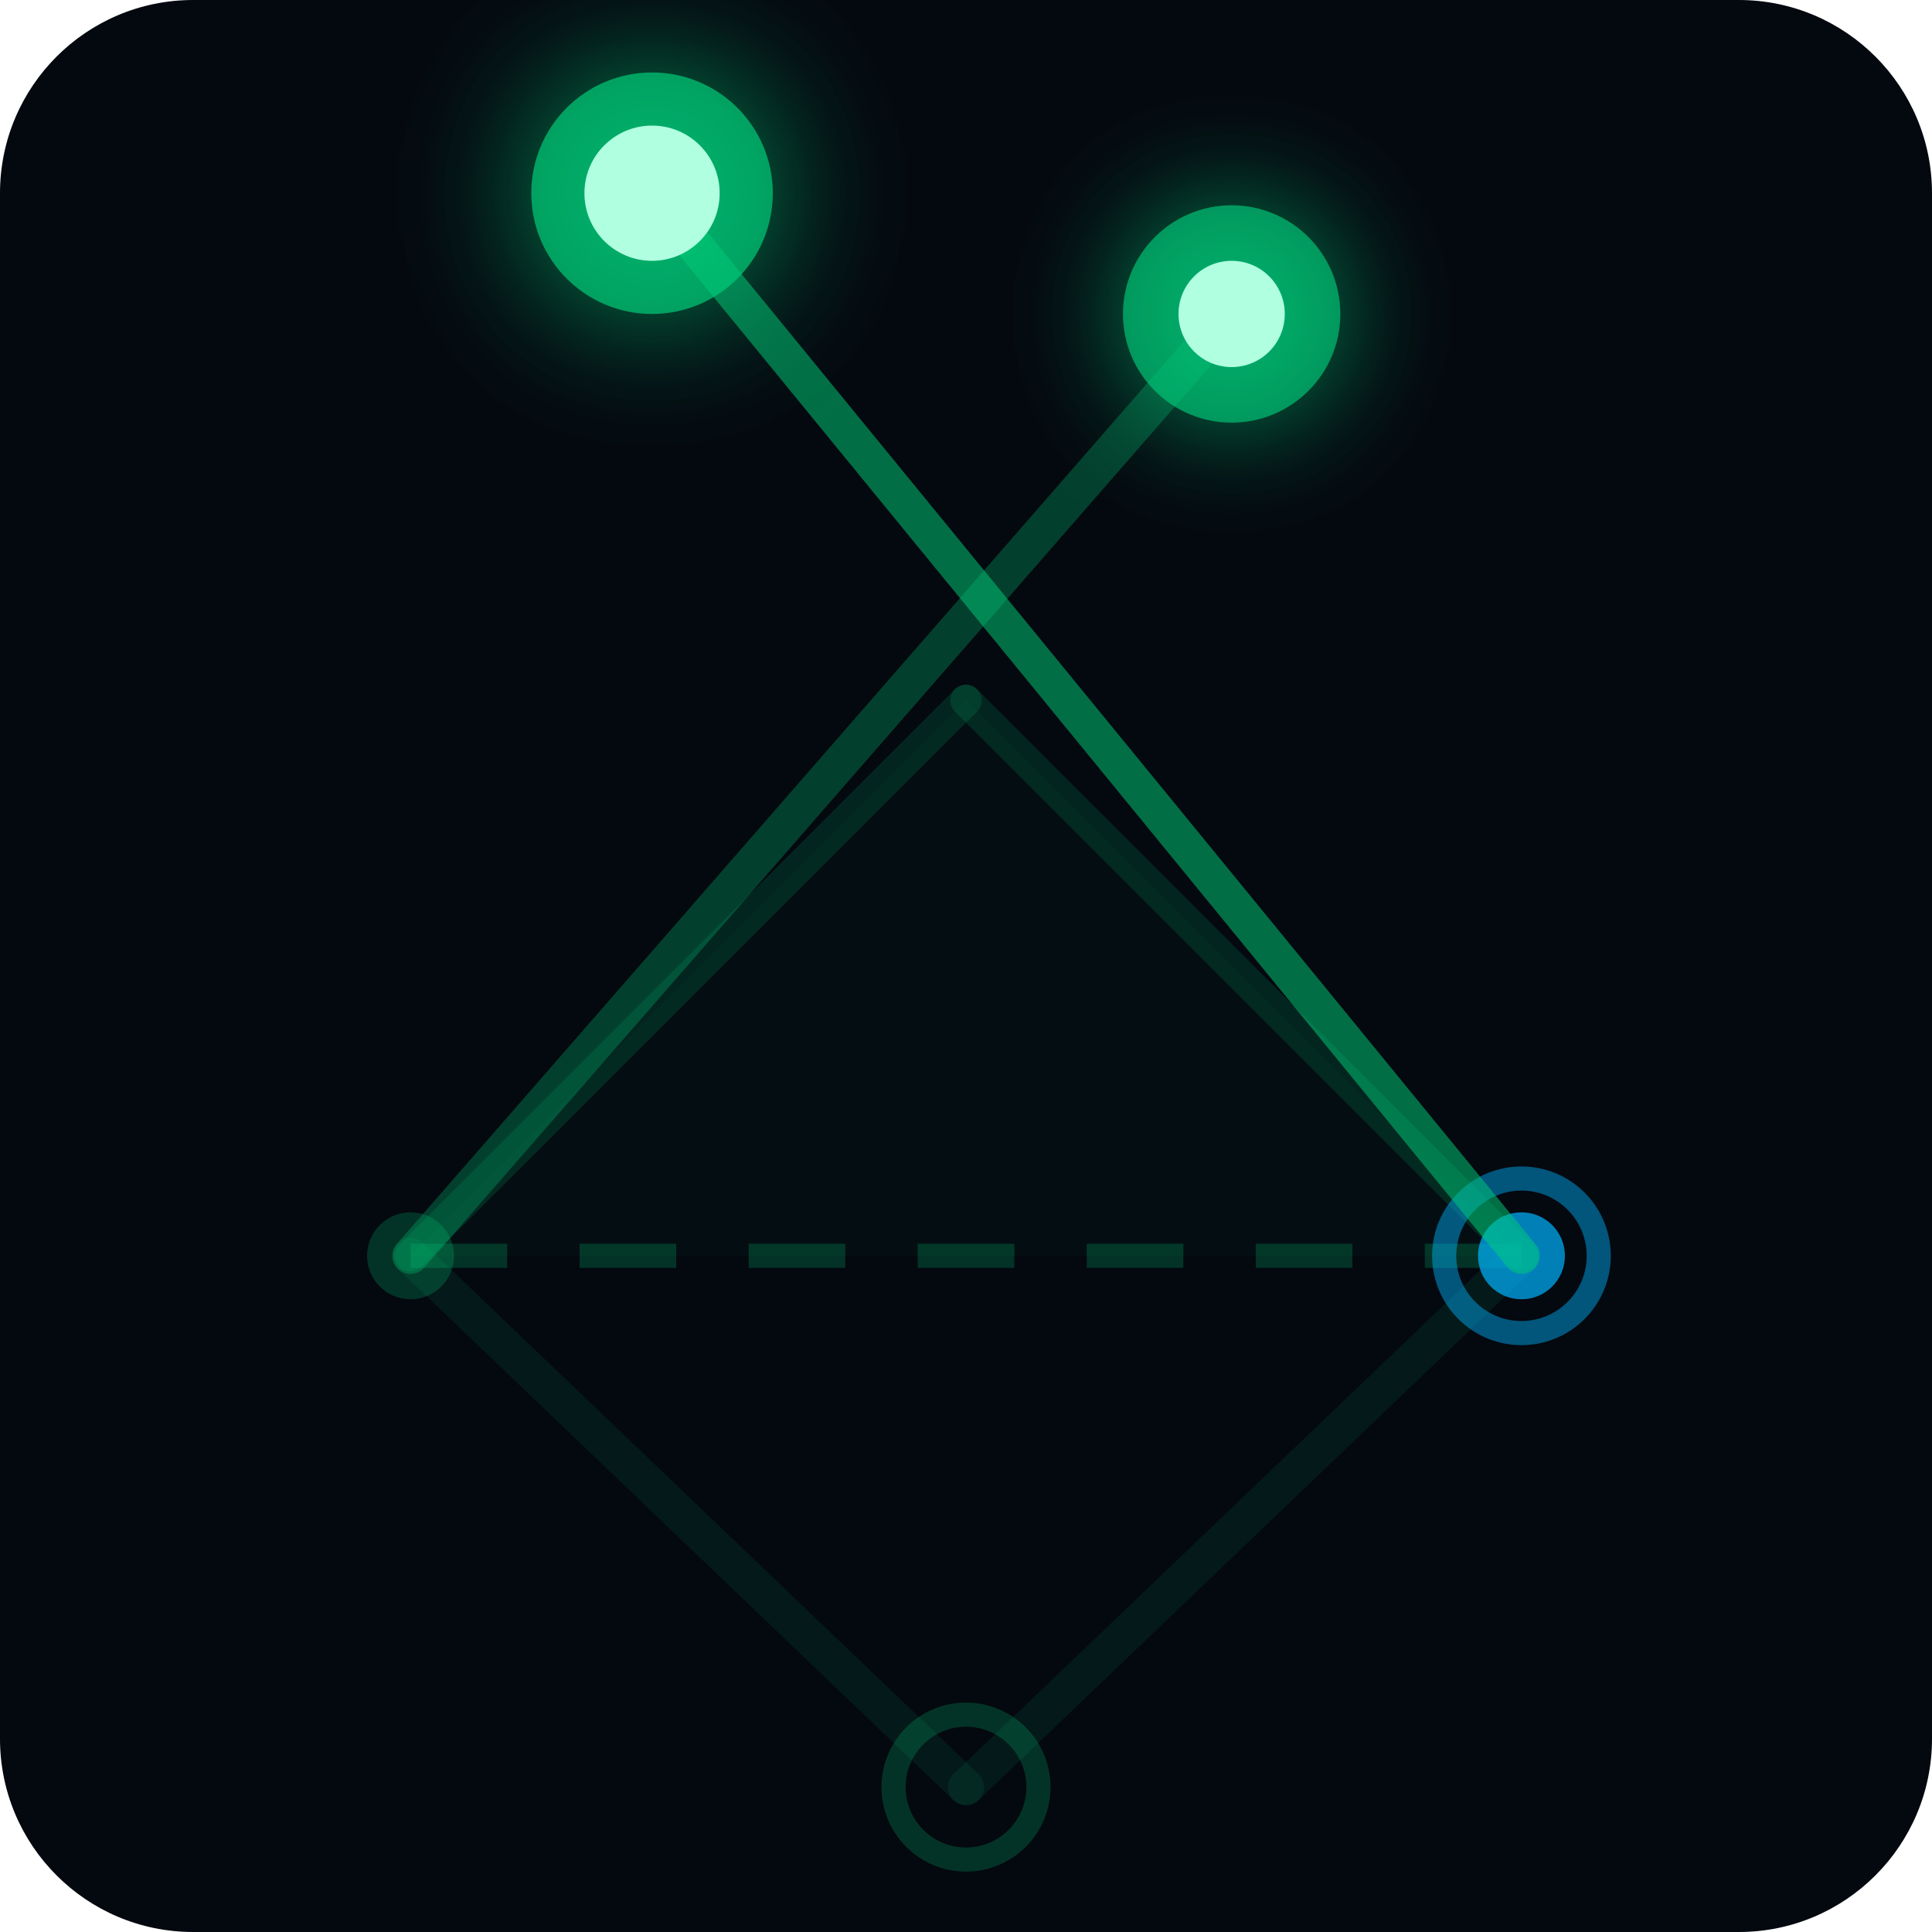
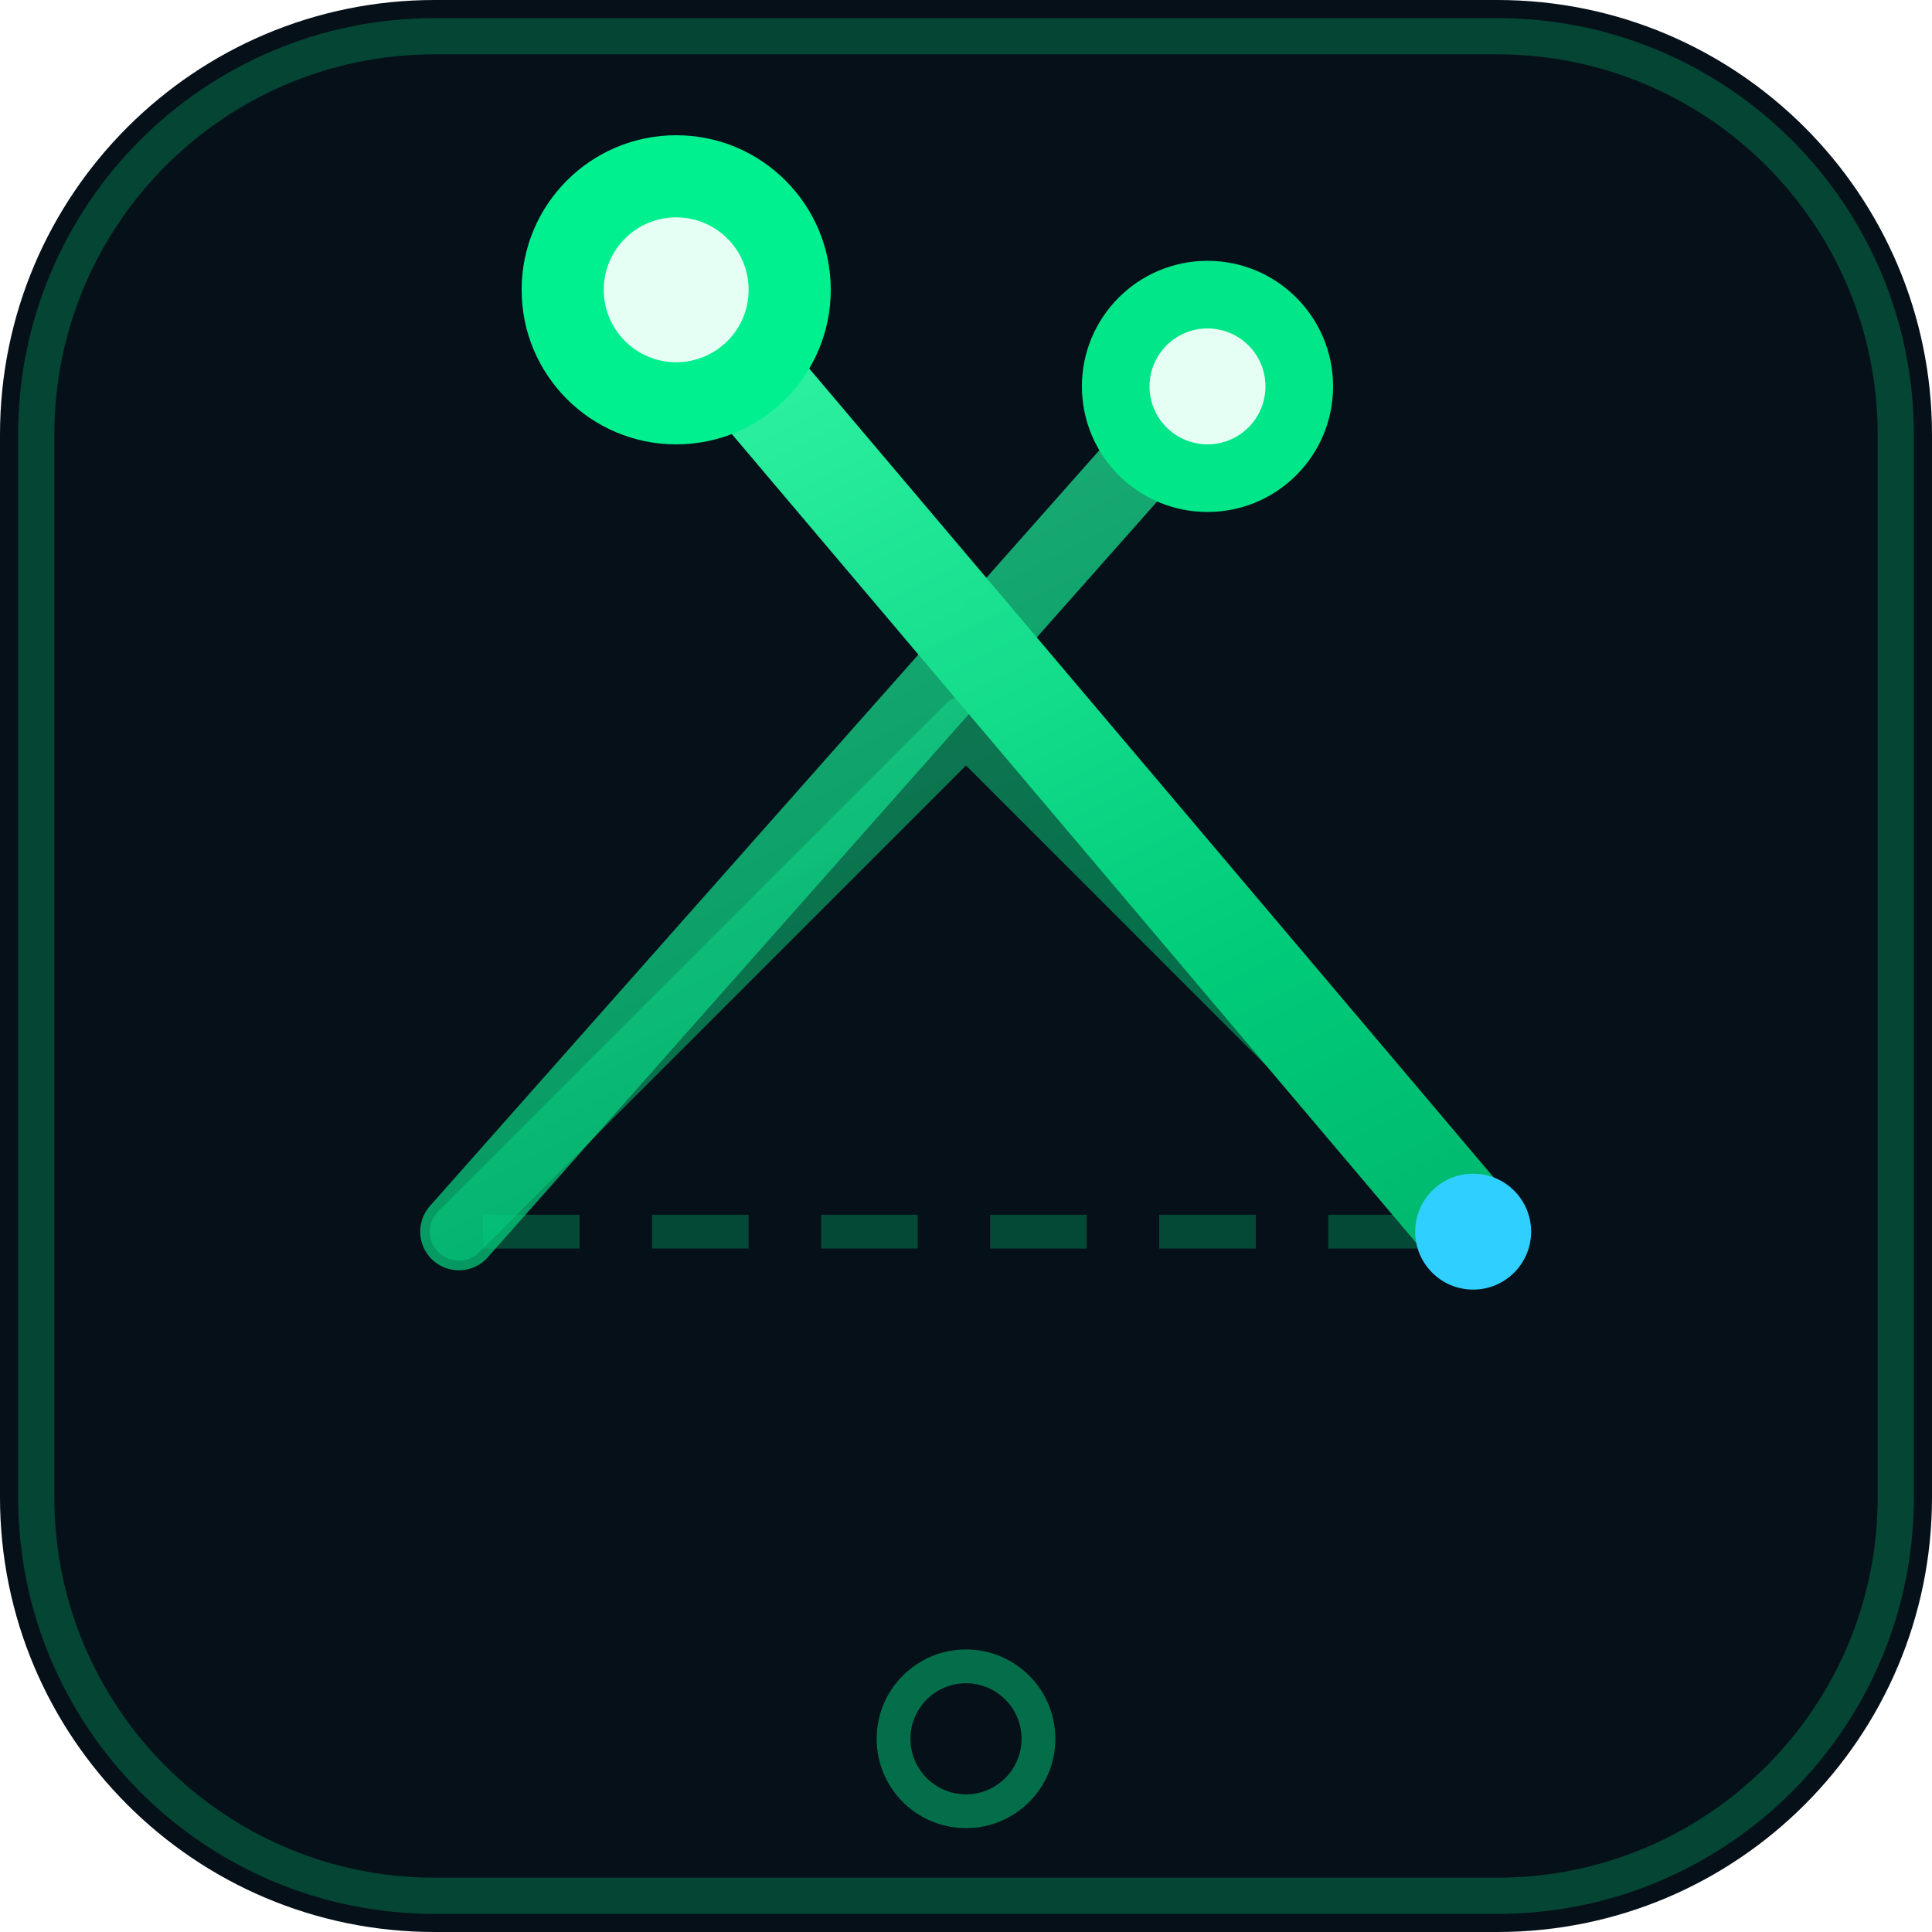
<svg xmlns="http://www.w3.org/2000/svg" viewBox="0 0 80 80" width="32" height="32">
-   <rect width="80" height="80" fill="#04080f" rx="8" />
  <defs>
-     <filter id="ga" x="-200%" y="-200%" width="500%" height="500%">
-       <feGaussianBlur stdDeviation="3" result="b" />
-       <feMerge>
-         <feMergeNode in="b" />
-         <feMergeNode in="SourceGraphic" />
-       </feMerge>
-     </filter>
-     <filter id="gb" x="-200%" y="-200%" width="500%" height="500%">
-       <feGaussianBlur stdDeviation="2.5" result="b" />
-       <feMerge>
-         <feMergeNode in="b" />
-         <feMergeNode in="SourceGraphic" />
-       </feMerge>
-     </filter>
+     <linearGradient id="g" x1="24" y1="6" x2="58" y2="74" gradientUnits="userSpaceOnUse">
+       <stop offset="0%" stop-color="#3dffb0" />
+       <stop offset="55%" stop-color="#00cc7a" />
+       <stop offset="100%" stop-color="#009e60" />
+     </linearGradient>
  </defs>
-   <line x1="63" y1="52" x2="40" y2="74" stroke="rgba(0,204,122,0.09)" stroke-width="1.5" stroke-linecap="round" />
-   <line x1="17" y1="52" x2="40" y2="74" stroke="rgba(0,204,122,0.09)" stroke-width="1.5" stroke-linecap="round" />
-   <line x1="40" y1="29" x2="63" y2="52" stroke="rgba(0,204,122,0.15)" stroke-width="1.3" stroke-linecap="round" />
-   <line x1="40" y1="29" x2="17" y2="52" stroke="rgba(0,204,122,0.15)" stroke-width="1.3" stroke-linecap="round" />
-   <polygon points="40,29 63,52 17,52" fill="rgba(0,204,122,0.03)" />
-   <line x1="17" y1="52" x2="63" y2="52" stroke="rgba(0,204,122,0.22)" stroke-width="1" stroke-dasharray="4 3" />
-   <circle cx="40" cy="74" r="3" fill="none" stroke="rgba(0,204,122,0.22)" stroke-width="1" />
-   <circle cx="17" cy="52" r="1.8" fill="rgba(0,204,122,0.22)" />
-   <circle cx="63" cy="52" r="3.2" fill="none" stroke="rgba(0,180,255,0.45)" stroke-width="1" />
-   <circle cx="63" cy="52" r="1.8" fill="#00b4ff" opacity="0.7" />
-   <line x1="27" y1="8" x2="63" y2="52" stroke="rgba(0,204,122,0.52)" stroke-width="1.5" stroke-linecap="round" />
-   <line x1="51" y1="13" x2="17" y2="52" stroke="rgba(0,204,122,0.28)" stroke-width="1.5" stroke-linecap="round" />
-   <circle cx="27" cy="8" r="5" fill="rgba(0,204,122,0.7)" filter="url(#ga)" />
-   <circle cx="27" cy="8" r="2.8" fill="#b0ffe0" />
-   <circle cx="51" cy="13" r="4.5" fill="rgba(0,204,122,0.65)" filter="url(#gb)" />
-   <circle cx="51" cy="13" r="2.2" fill="#b0ffe0" />
+   <rect width="80" height="80" rx="18" fill="#061019" />
+   <rect x="1.5" y="1.5" width="77" height="77" rx="16.5" fill="none" stroke="#00cc7a" stroke-opacity="0.28" stroke-width="1.5" />
+   <path d="M40 30 L61 51 M40 30 L19 51" stroke="url(#g)" stroke-width="2.4" stroke-opacity="0.5" stroke-linecap="round" />
+   <line x1="20" y1="51" x2="60" y2="51" stroke="#00cc7a" stroke-opacity="0.3" stroke-width="1.4" stroke-dasharray="4 3" />
+   <line x1="28" y1="12" x2="61" y2="51" stroke="url(#g)" stroke-width="4.2" stroke-linecap="round" />
+   <line x1="50" y1="16" x2="19" y2="51" stroke="url(#g)" stroke-width="3.2" stroke-opacity="0.72" stroke-linecap="round" />
+   <circle cx="40" cy="72" r="3" fill="none" stroke="#00cc7a" stroke-opacity="0.5" stroke-width="1.4" />
+   <circle cx="61" cy="51" r="2.4" fill="#2fd0ff" />
+   <circle cx="28" cy="12" r="6.4" fill="#00f090" />
+   <circle cx="28" cy="12" r="3" fill="#e6fff4" />
+   <circle cx="50" cy="16" r="5.2" fill="#00e688" />
+   <circle cx="50" cy="16" r="2.4" fill="#e6fff4" />
</svg>
